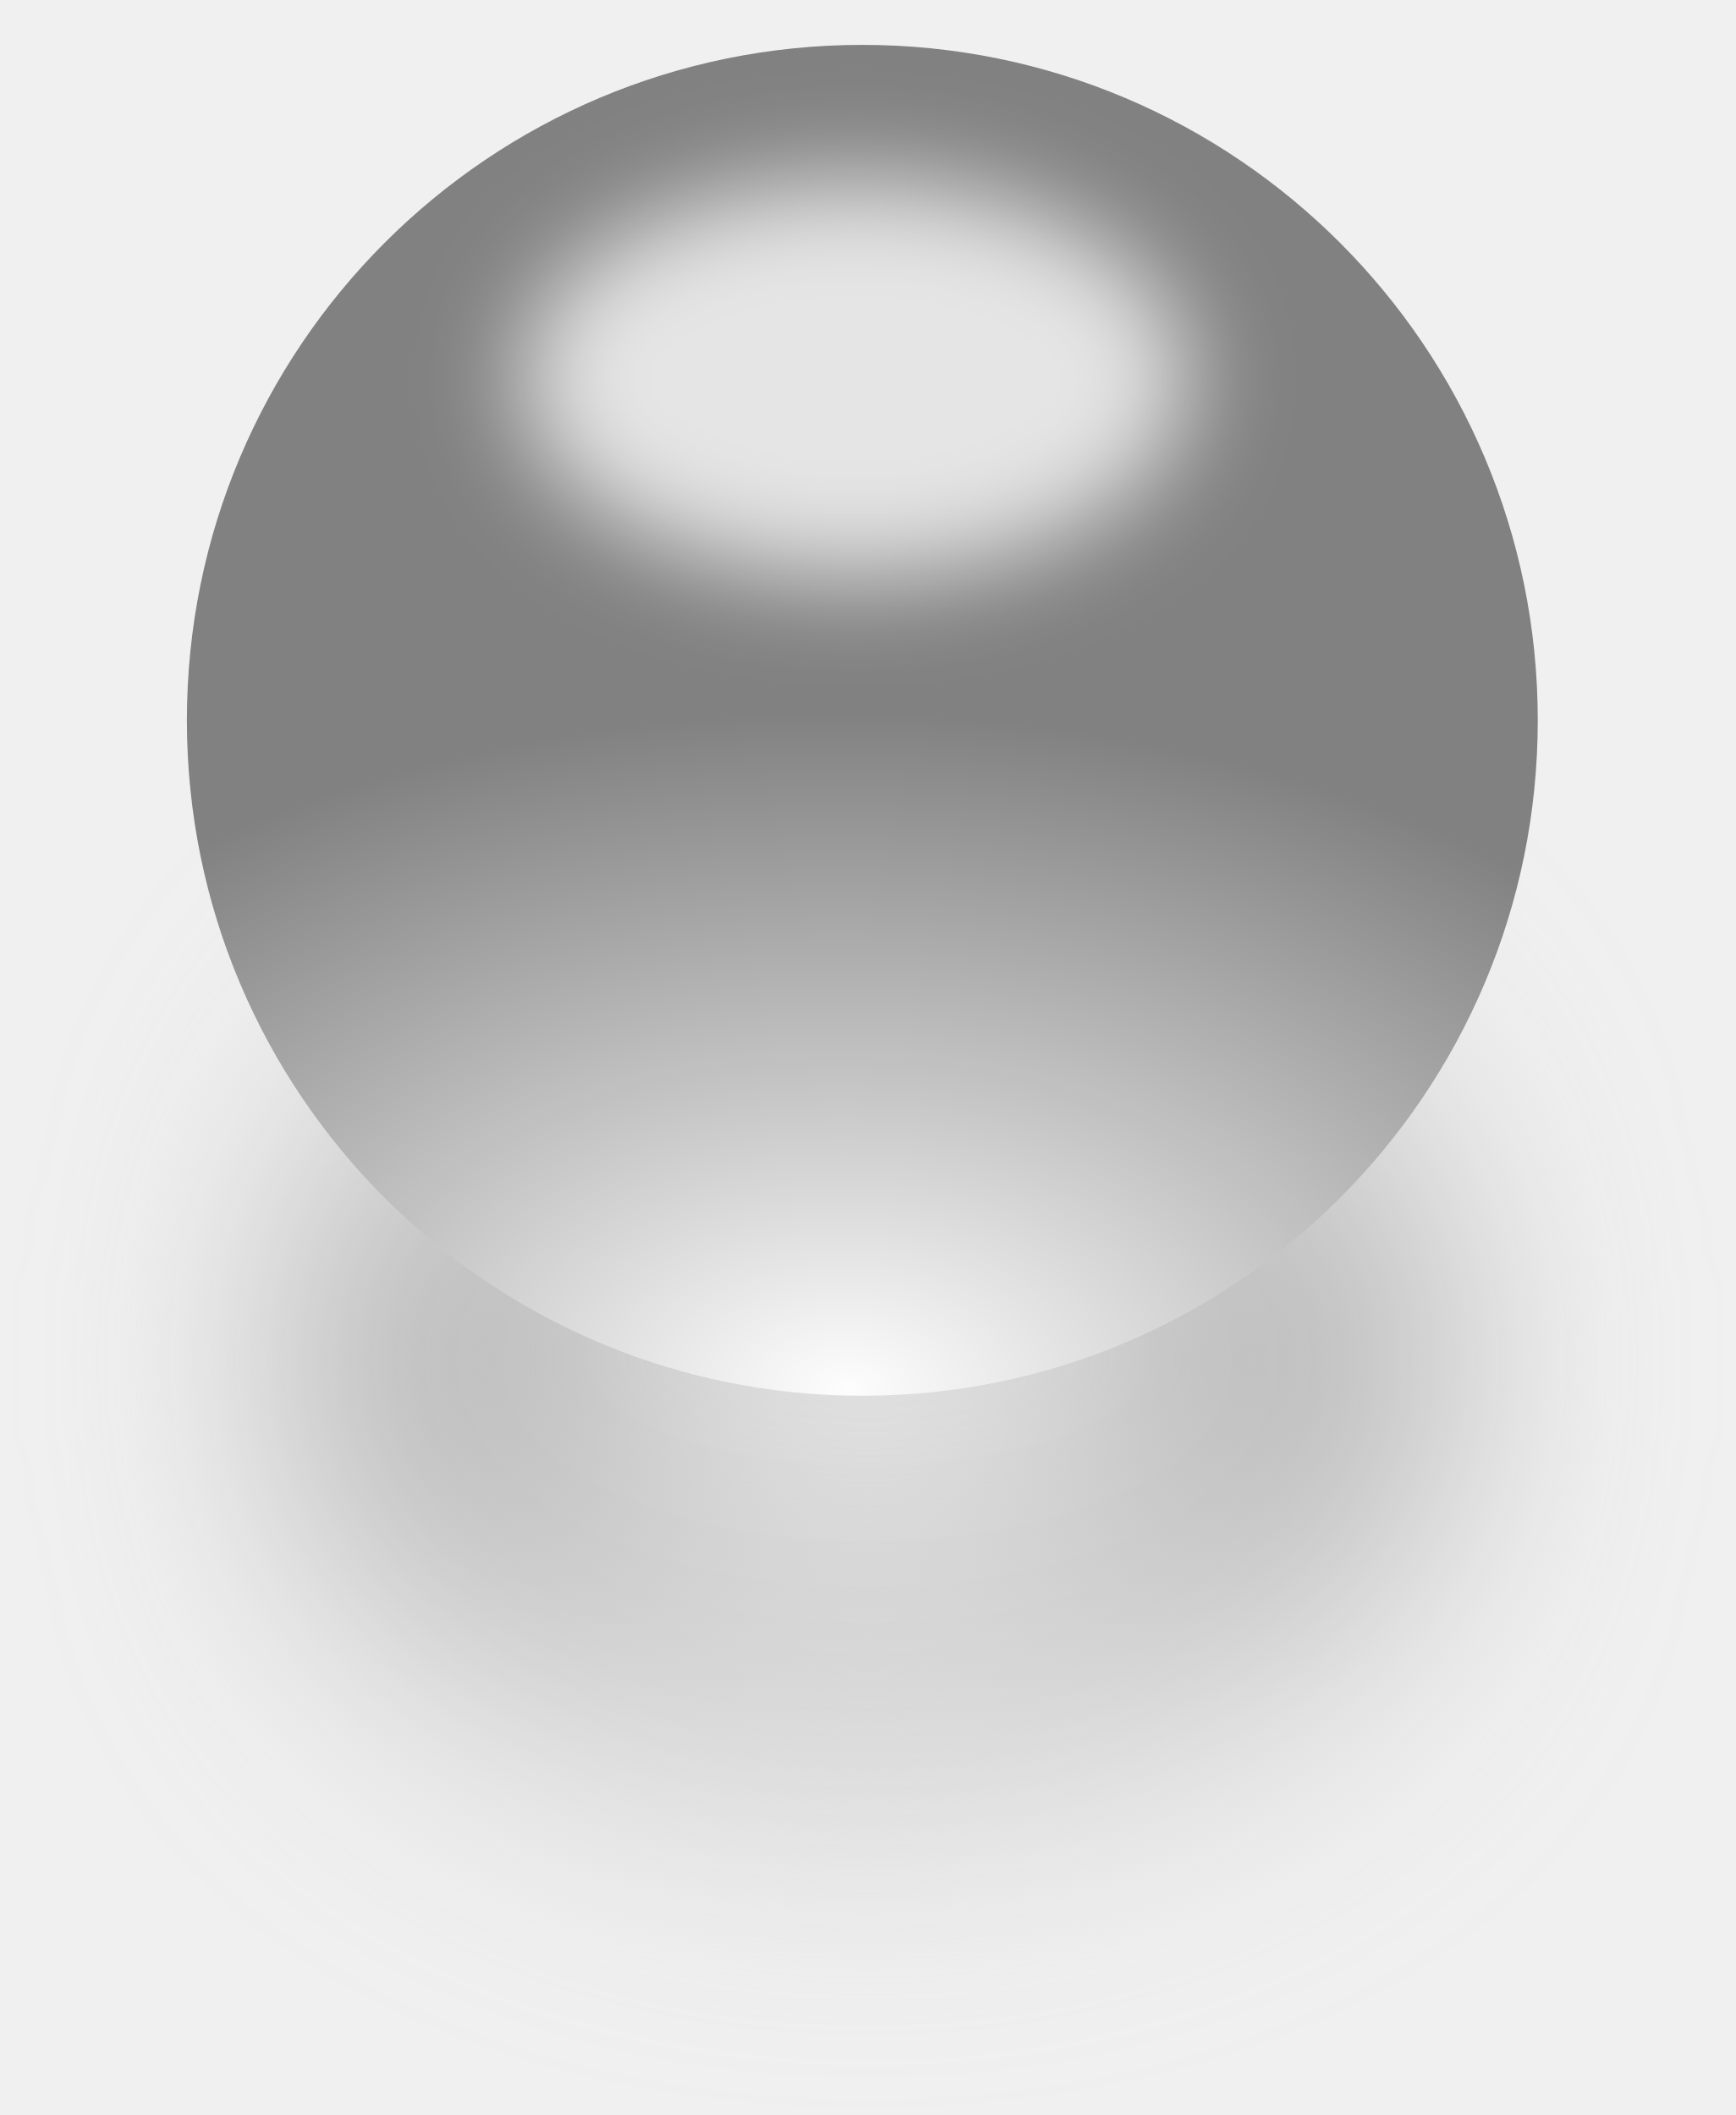
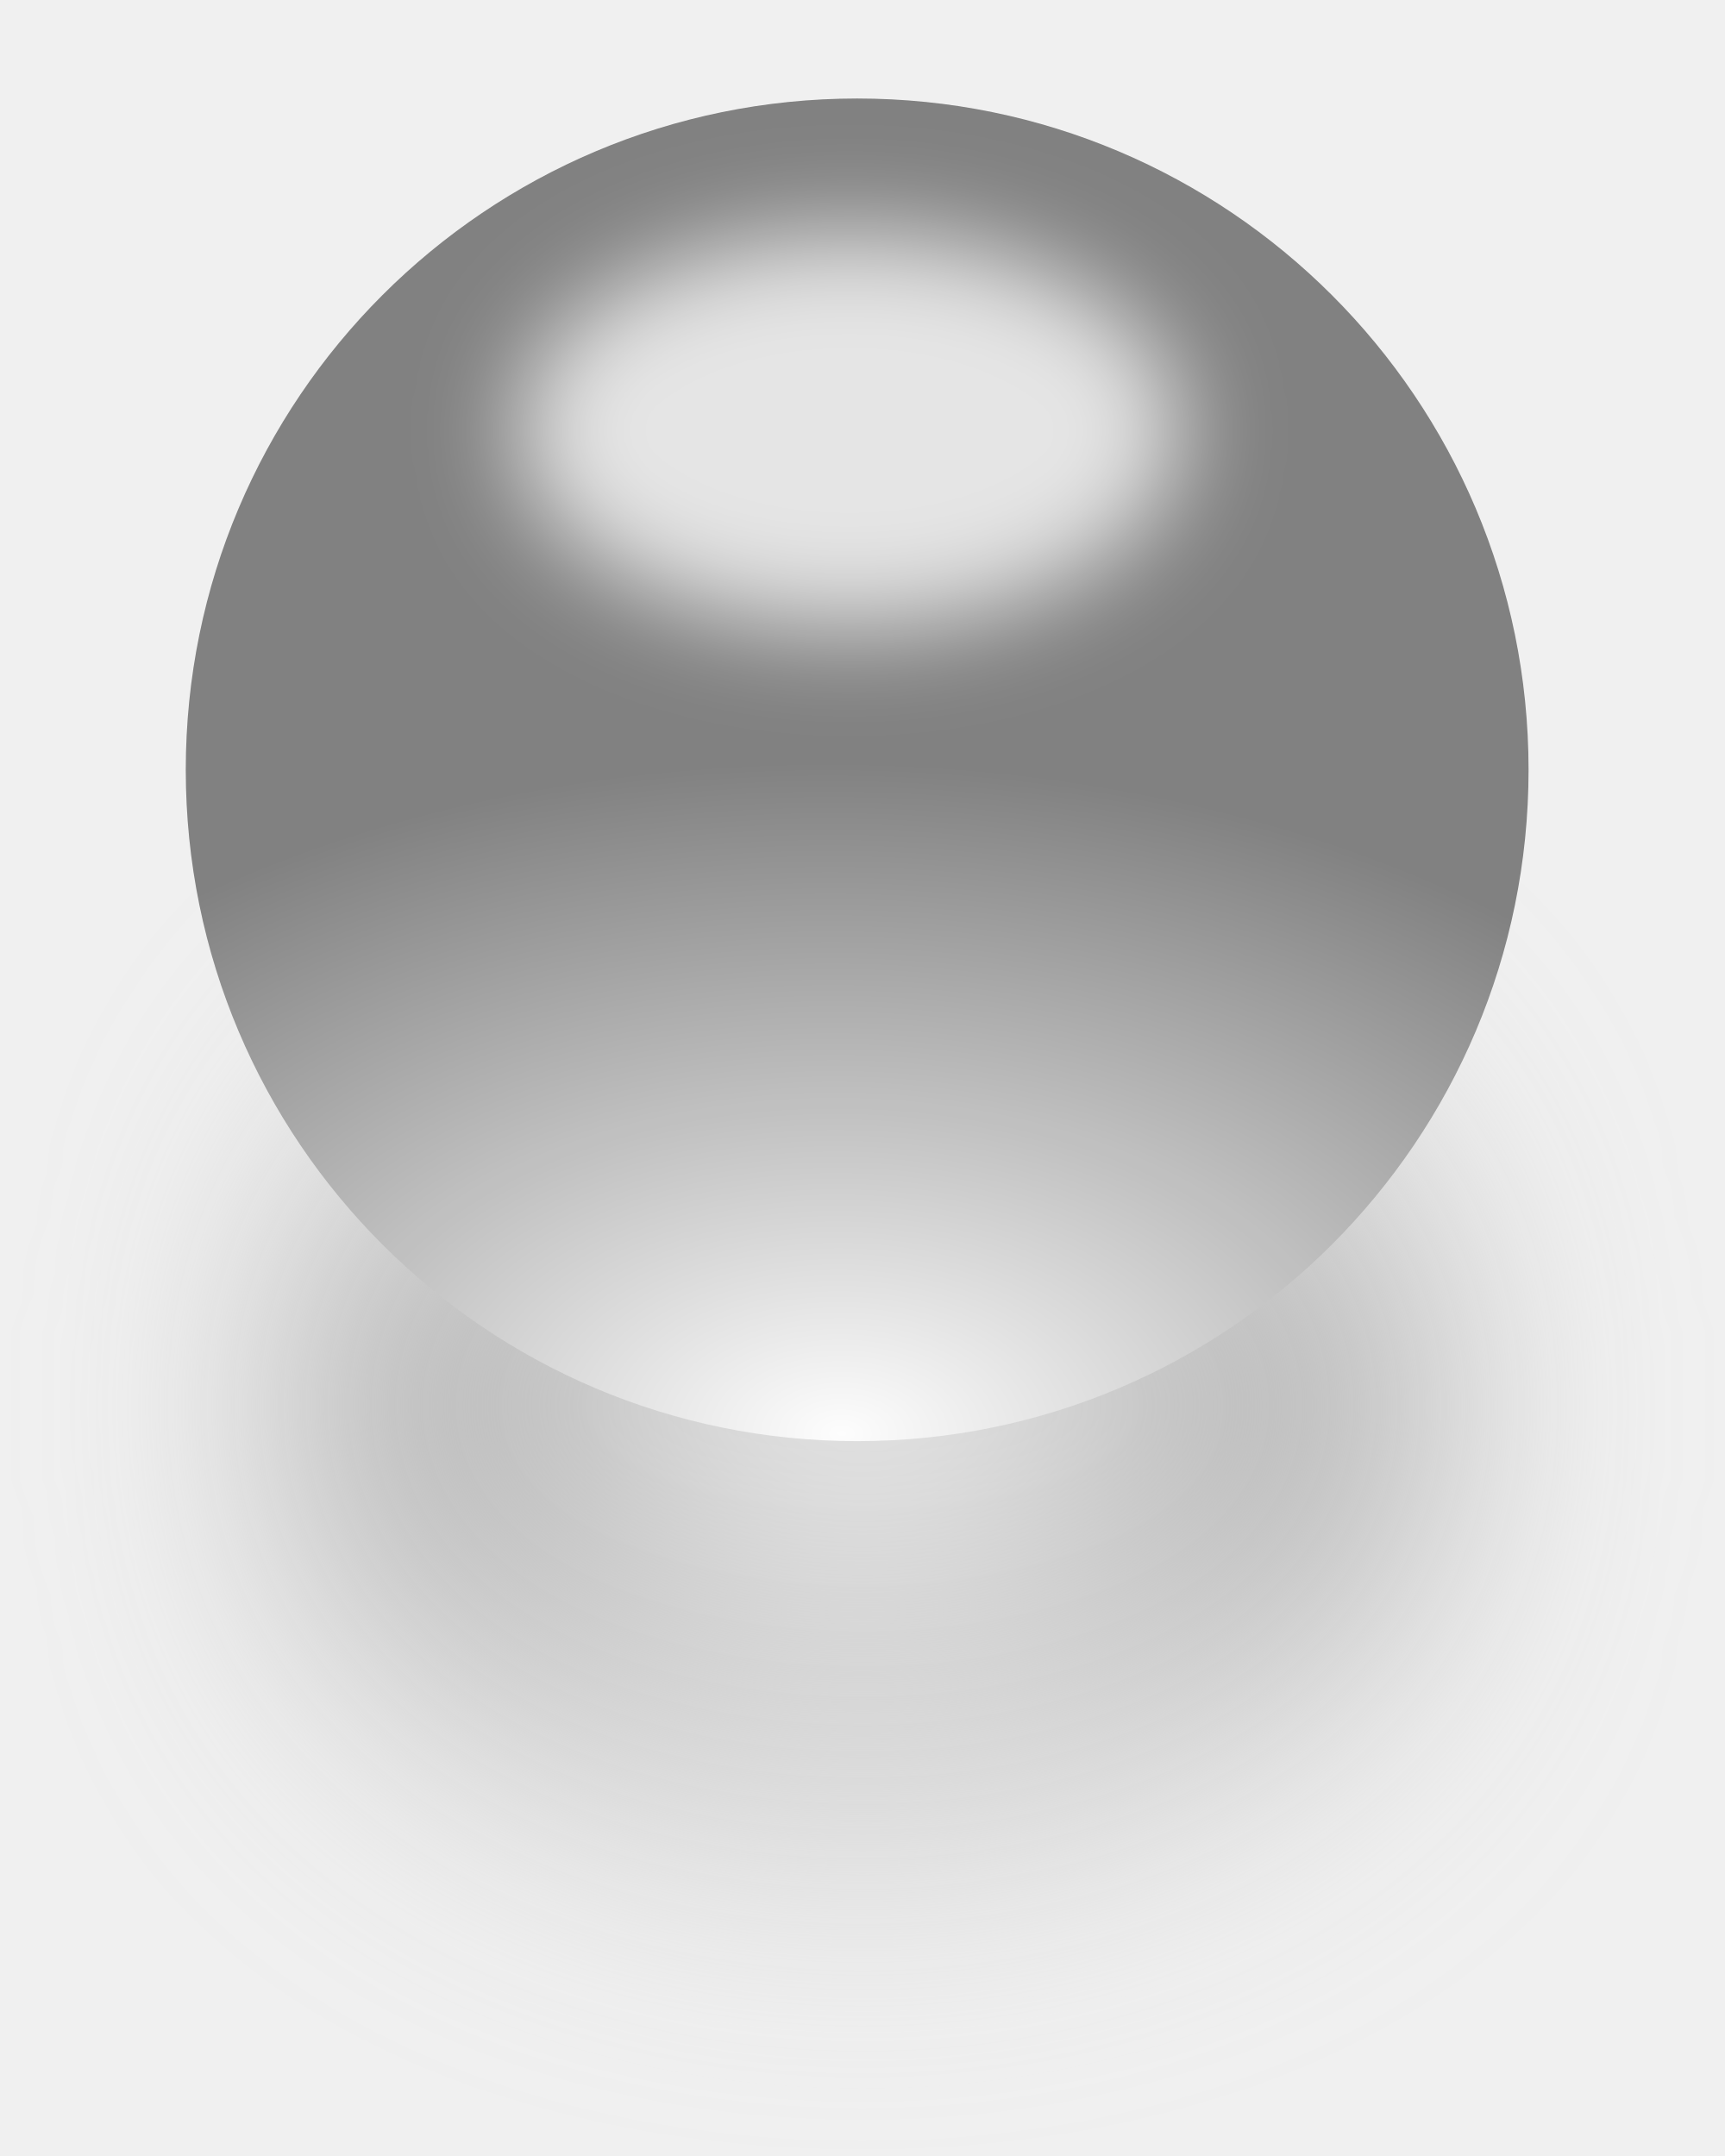
- <svg xmlns="http://www.w3.org/2000/svg" xmlns:xlink="http://www.w3.org/1999/xlink" width="64pt" height="78pt" viewBox="0 0 80 97.5" id="svg4077" version="1.1">
+ <svg xmlns="http://www.w3.org/2000/svg" xmlns:xlink="http://www.w3.org/1999/xlink" width="64" height="80" viewBox="0 0 64 80" id="svg4077" version="1.1">
  <defs id="defs4079">
    <radialGradient id="radialGradient5155" xlink:href="#linearGradient5145" gradientUnits="userSpaceOnUse" cy="330.5" cx="65" gradientTransform="matrix(1,0,0,0.61921,0,125.85)" r="53.835" />
    <linearGradient id="linearGradient5145">
      <stop id="stop5147" style="stop-color:#fdfdfd" offset="0" />
      <stop id="stop5151" style="stop-color:#808080" offset="1" />
    </linearGradient>
    <filter style="color-interpolation-filters:sRGB" id="filter4608" height="1.981" width="1.49" y="-0.49" x="-0.245">
      <feGaussianBlur id="feGaussianBlur4610" stdDeviation="8.378" />
    </filter>
    <radialGradient id="radialGradient5143" xlink:href="#linearGradient5145" gradientUnits="userSpaceOnUse" cy="352.5" cx="66.5" gradientTransform="matrix(1.5843,0.022472,-0.014183,0.9999,-33.854,-1.4589)" r="44.5" />
    <filter style="color-interpolation-filters:sRGB" id="filter4578" height="1.618" width="1.365" y="-0.309" x="-0.183">
      <feGaussianBlur id="feGaussianBlur4580" stdDeviation="3.348" />
    </filter>
  </defs>
-   <g id="layer1" transform="translate(0,-954.8622)">
-     <g id="g4089" transform="matrix(0.930088,0,0,0.930088,-139.6716,444.1179)">
+   <g id="layer1" transform="translate(0,-972.3622)">
+     <g id="g4089" transform="matrix(0.7440704,0,0,0.7440704,-111.7373,565.7667)">
      <ellipse transform="matrix(0.7038,0,0,0.92158,147.43,311.96)" style="fill:url(#radialGradient5155);filter:url(#filter4608)" id="path5088" cx="65" cy="330.5" rx="41" ry="20.5" />
      <g id="g4085">
        <circle id="path5090" style="opacity:0.99;fill:url(#radialGradient5143)" transform="matrix(0.75231,0,0,0.75231,142.13,352.75)" cx="67.5" cy="308.5" r="44.5" />
        <ellipse id="path5092" style="opacity:0.796;fill:#ffffff;filter:url(#filter4578)" transform="matrix(0.75231,0,0,0.75231,142.13,372.31)" cx="67" cy="260" rx="22" ry="13" />
      </g>
    </g>
  </g>
</svg>
